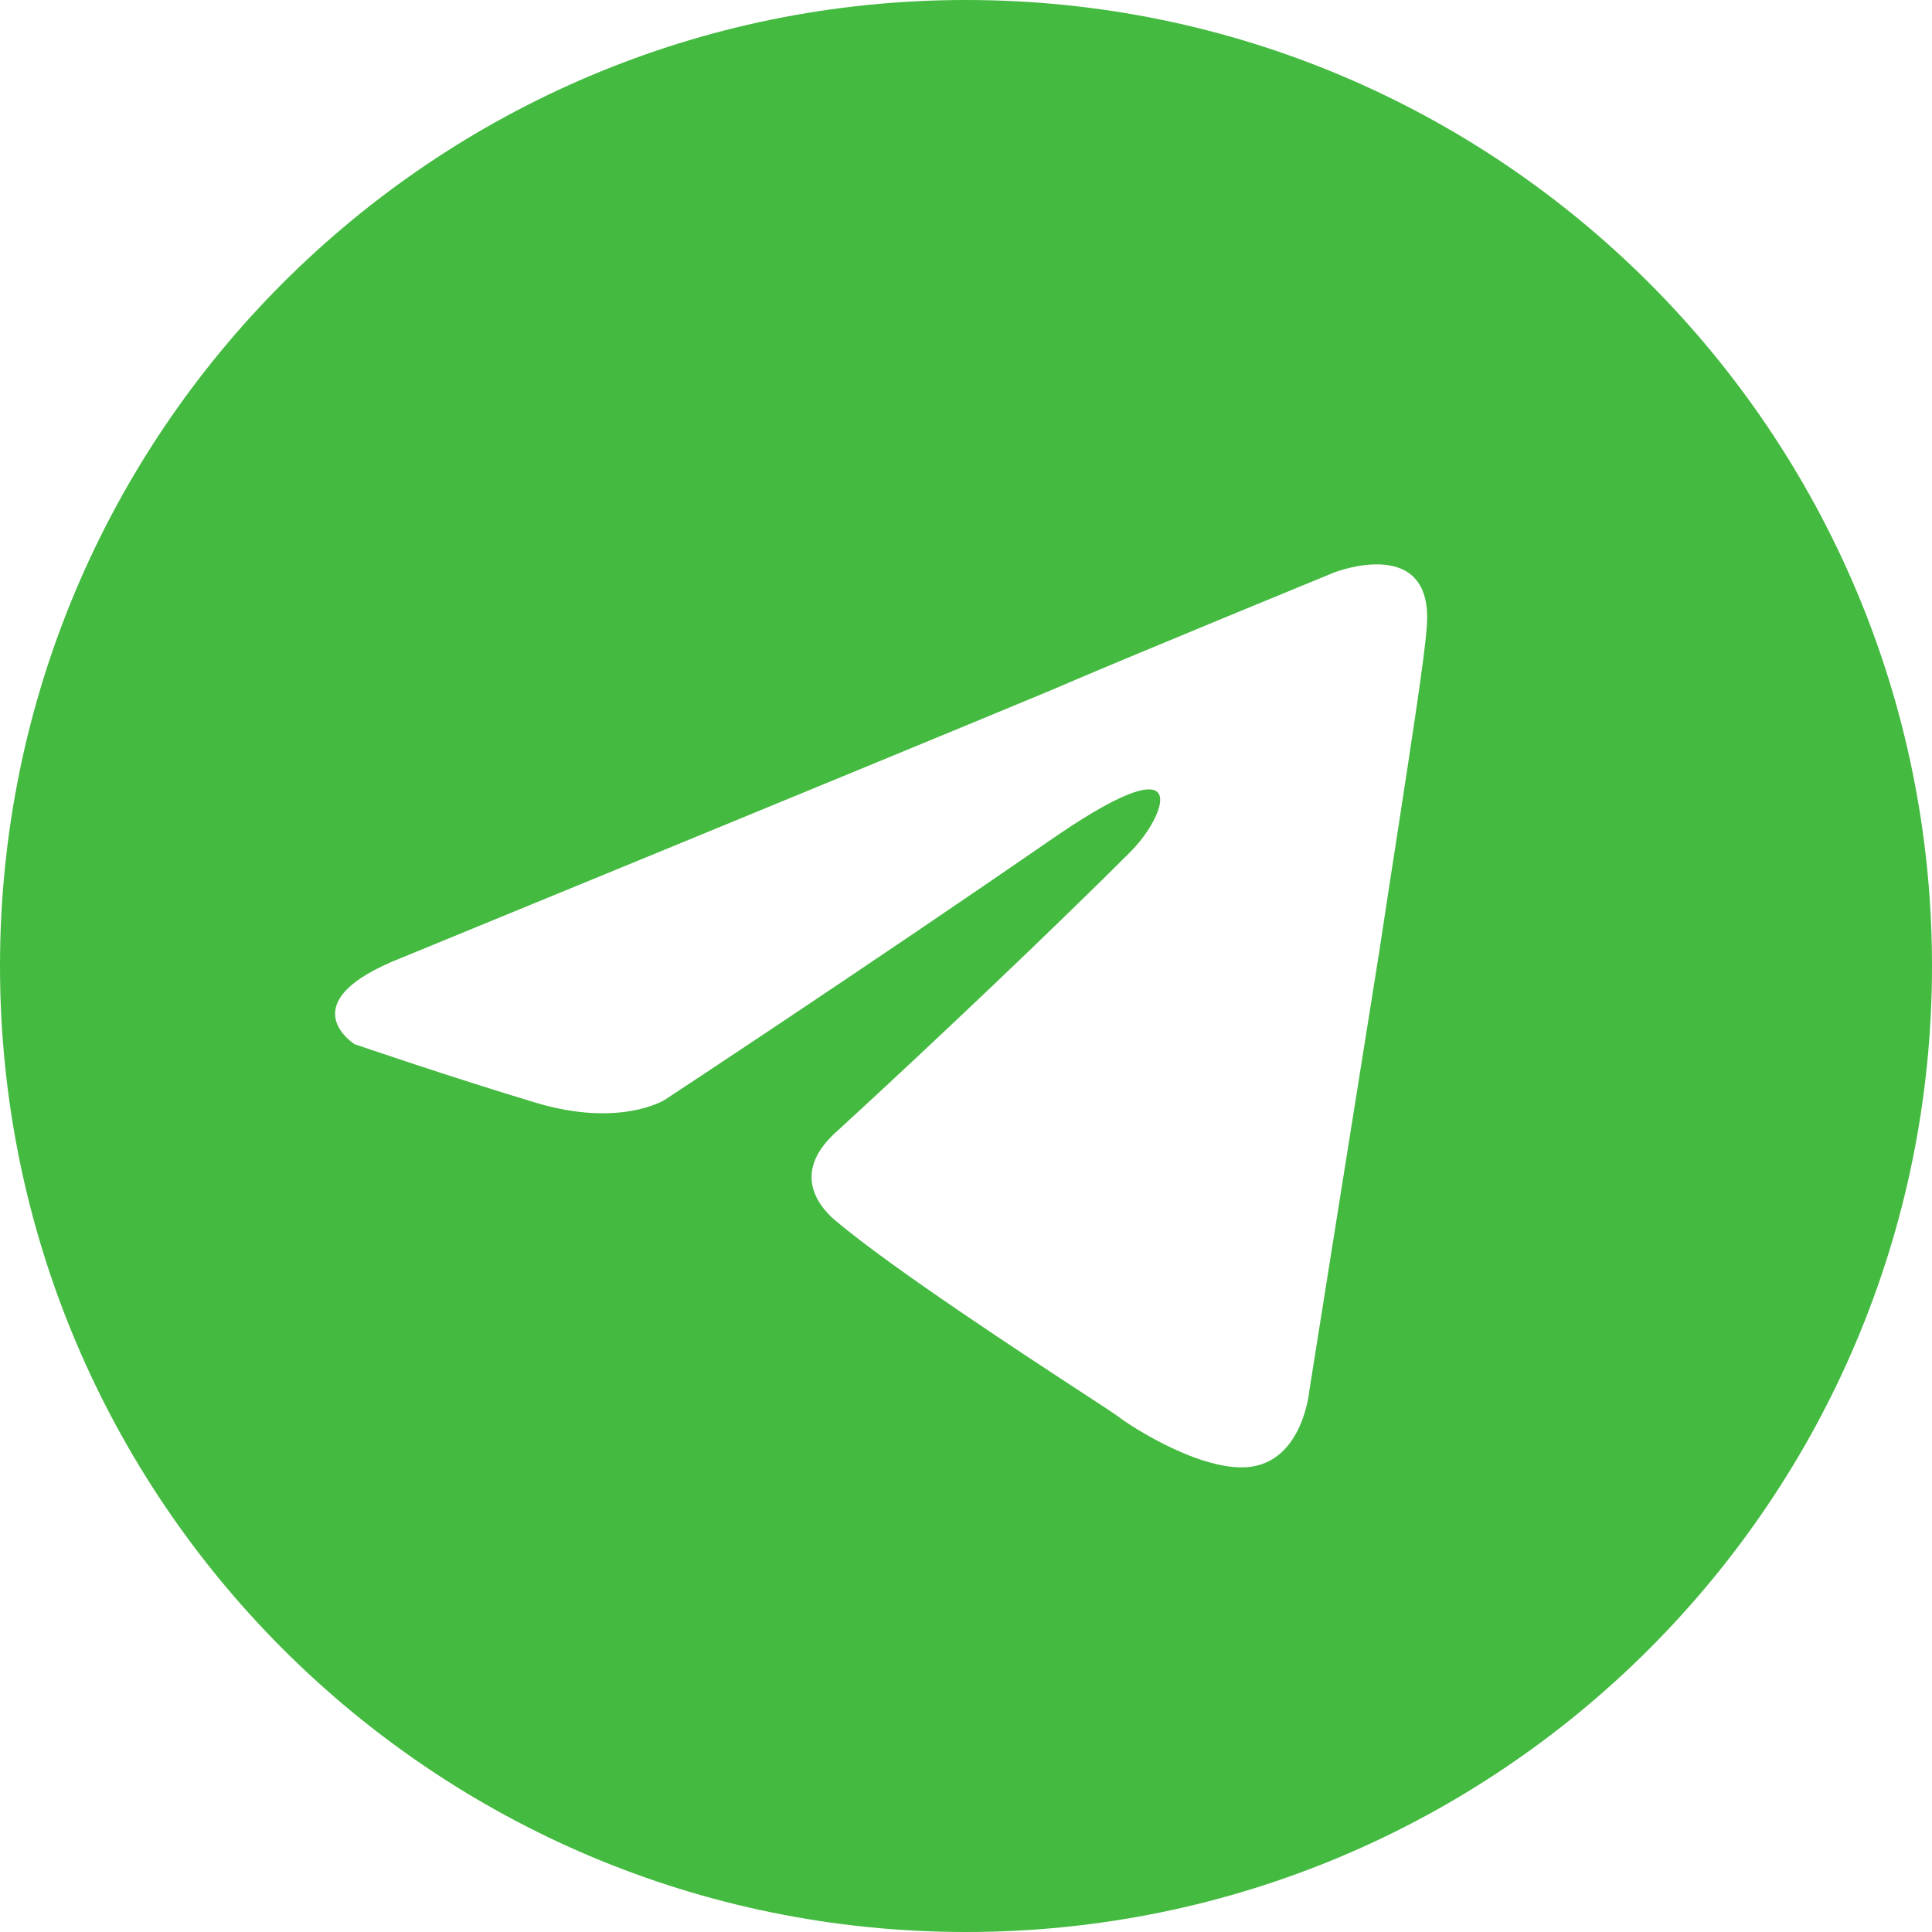
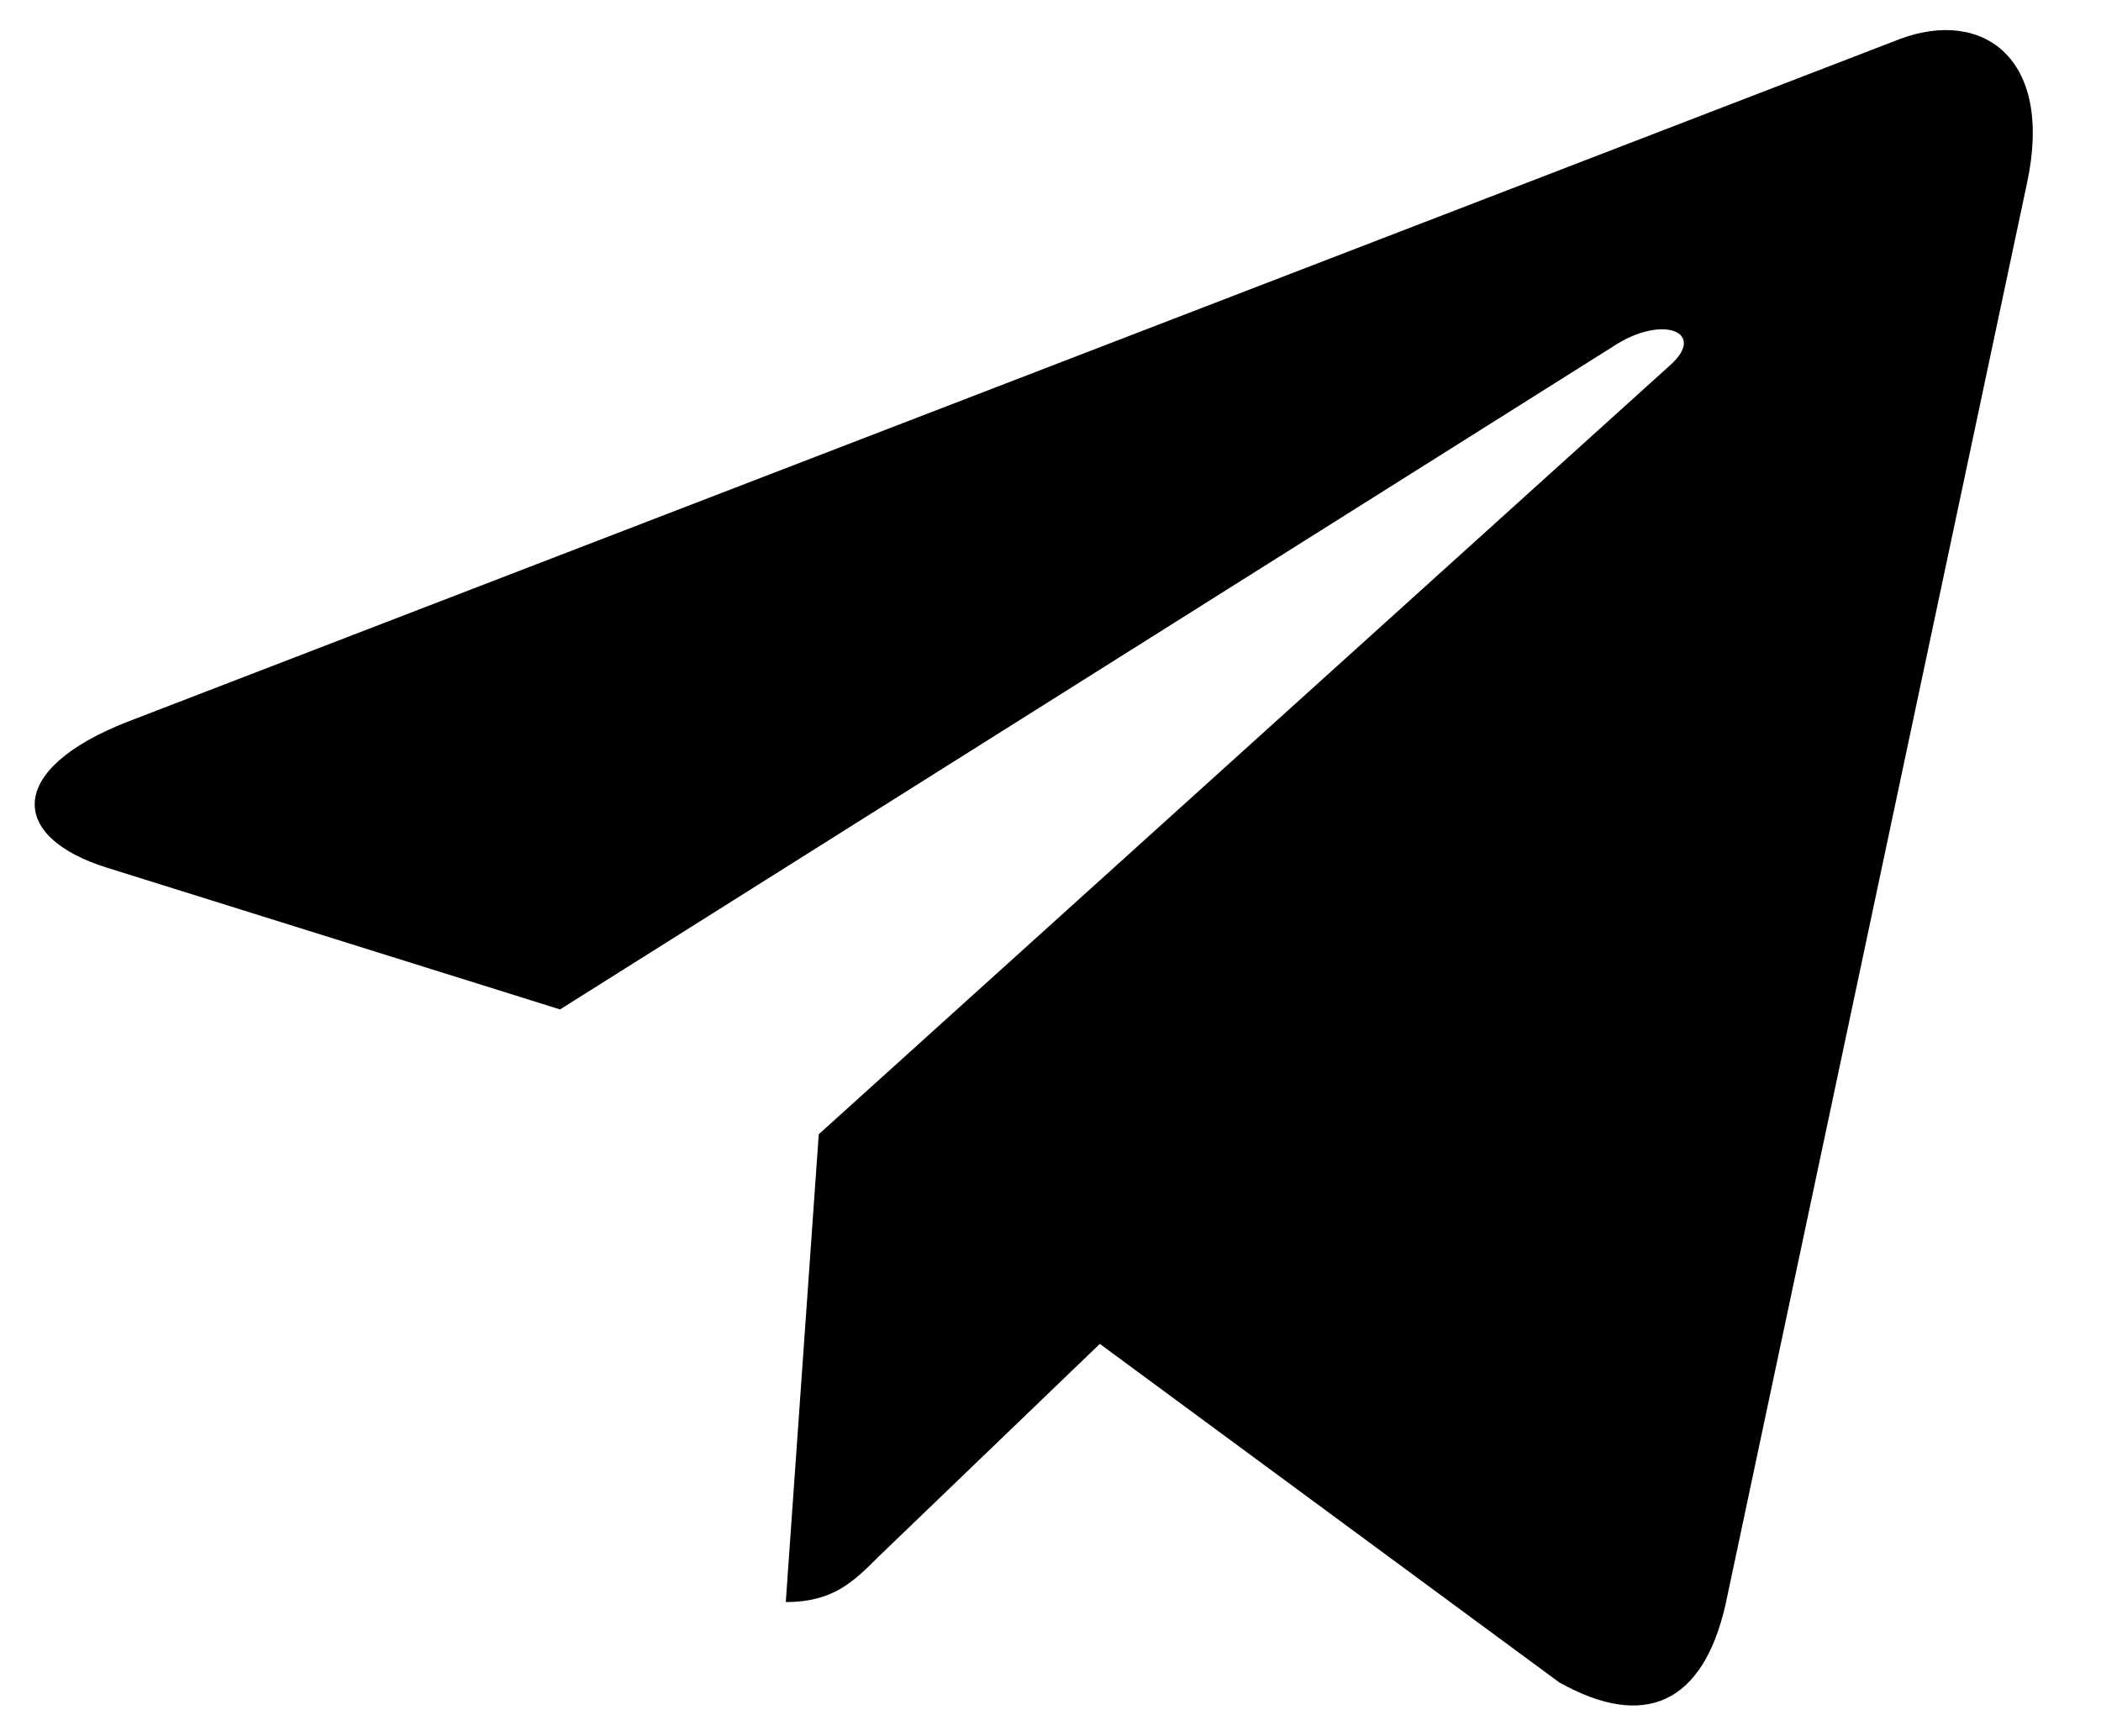
- <svg xmlns="http://www.w3.org/2000/svg" width="46" height="46" viewBox="0 0 46 46" fill="none">
-   <path fill-rule="evenodd" clip-rule="evenodd" d="M46 23C46 35.703 35.703 46 23 46C10.297 46 0 35.703 0 23C0 10.297 10.297 0 23 0C35.703 0 46 10.297 46 23ZM25.061 16.419C21.072 18.081 9.572 22.8 9.572 22.8C6.847 23.864 8.442 24.861 8.442 24.861C8.442 24.861 10.769 25.659 12.763 26.257C14.757 26.855 15.821 26.191 15.821 26.191C15.821 26.191 20.474 23.133 25.194 19.876C28.517 17.616 27.72 19.477 26.922 20.275C25.194 22.003 22.335 24.728 19.942 26.922C18.879 27.853 19.41 28.65 19.876 29.049C21.229 30.194 24.417 32.277 25.864 33.222C26.265 33.484 26.532 33.659 26.59 33.702C26.922 33.968 28.783 35.165 29.913 34.899C31.044 34.633 31.176 33.104 31.176 33.104C31.176 33.104 32.041 27.653 32.838 22.668C32.986 21.689 33.134 20.73 33.272 19.837C33.63 17.514 33.92 15.629 33.968 14.957C34.168 12.697 31.775 13.627 31.775 13.627C31.775 13.627 26.59 15.754 25.061 16.419Z" fill="#44BA40" />
+ <svg xmlns="http://www.w3.org/2000/svg" width="23" height="19" viewBox="0 0 23 19" fill="none">
+   <path d="M22.191 2L18.89 17.566C18.641 18.665 17.992 18.938 17.069 18.42L12.04 14.714L9.613 17.048C9.344 17.317 9.12 17.541 8.602 17.541L8.963 12.419L18.285 3.997C18.69 3.635 18.197 3.435 17.655 3.796L6.131 11.052L1.17 9.5C0.091 9.163 0.072 8.42 1.395 7.903L20.799 0.427C21.698 0.09 22.484 0.627 22.191 2Z" fill="black" />
</svg>
